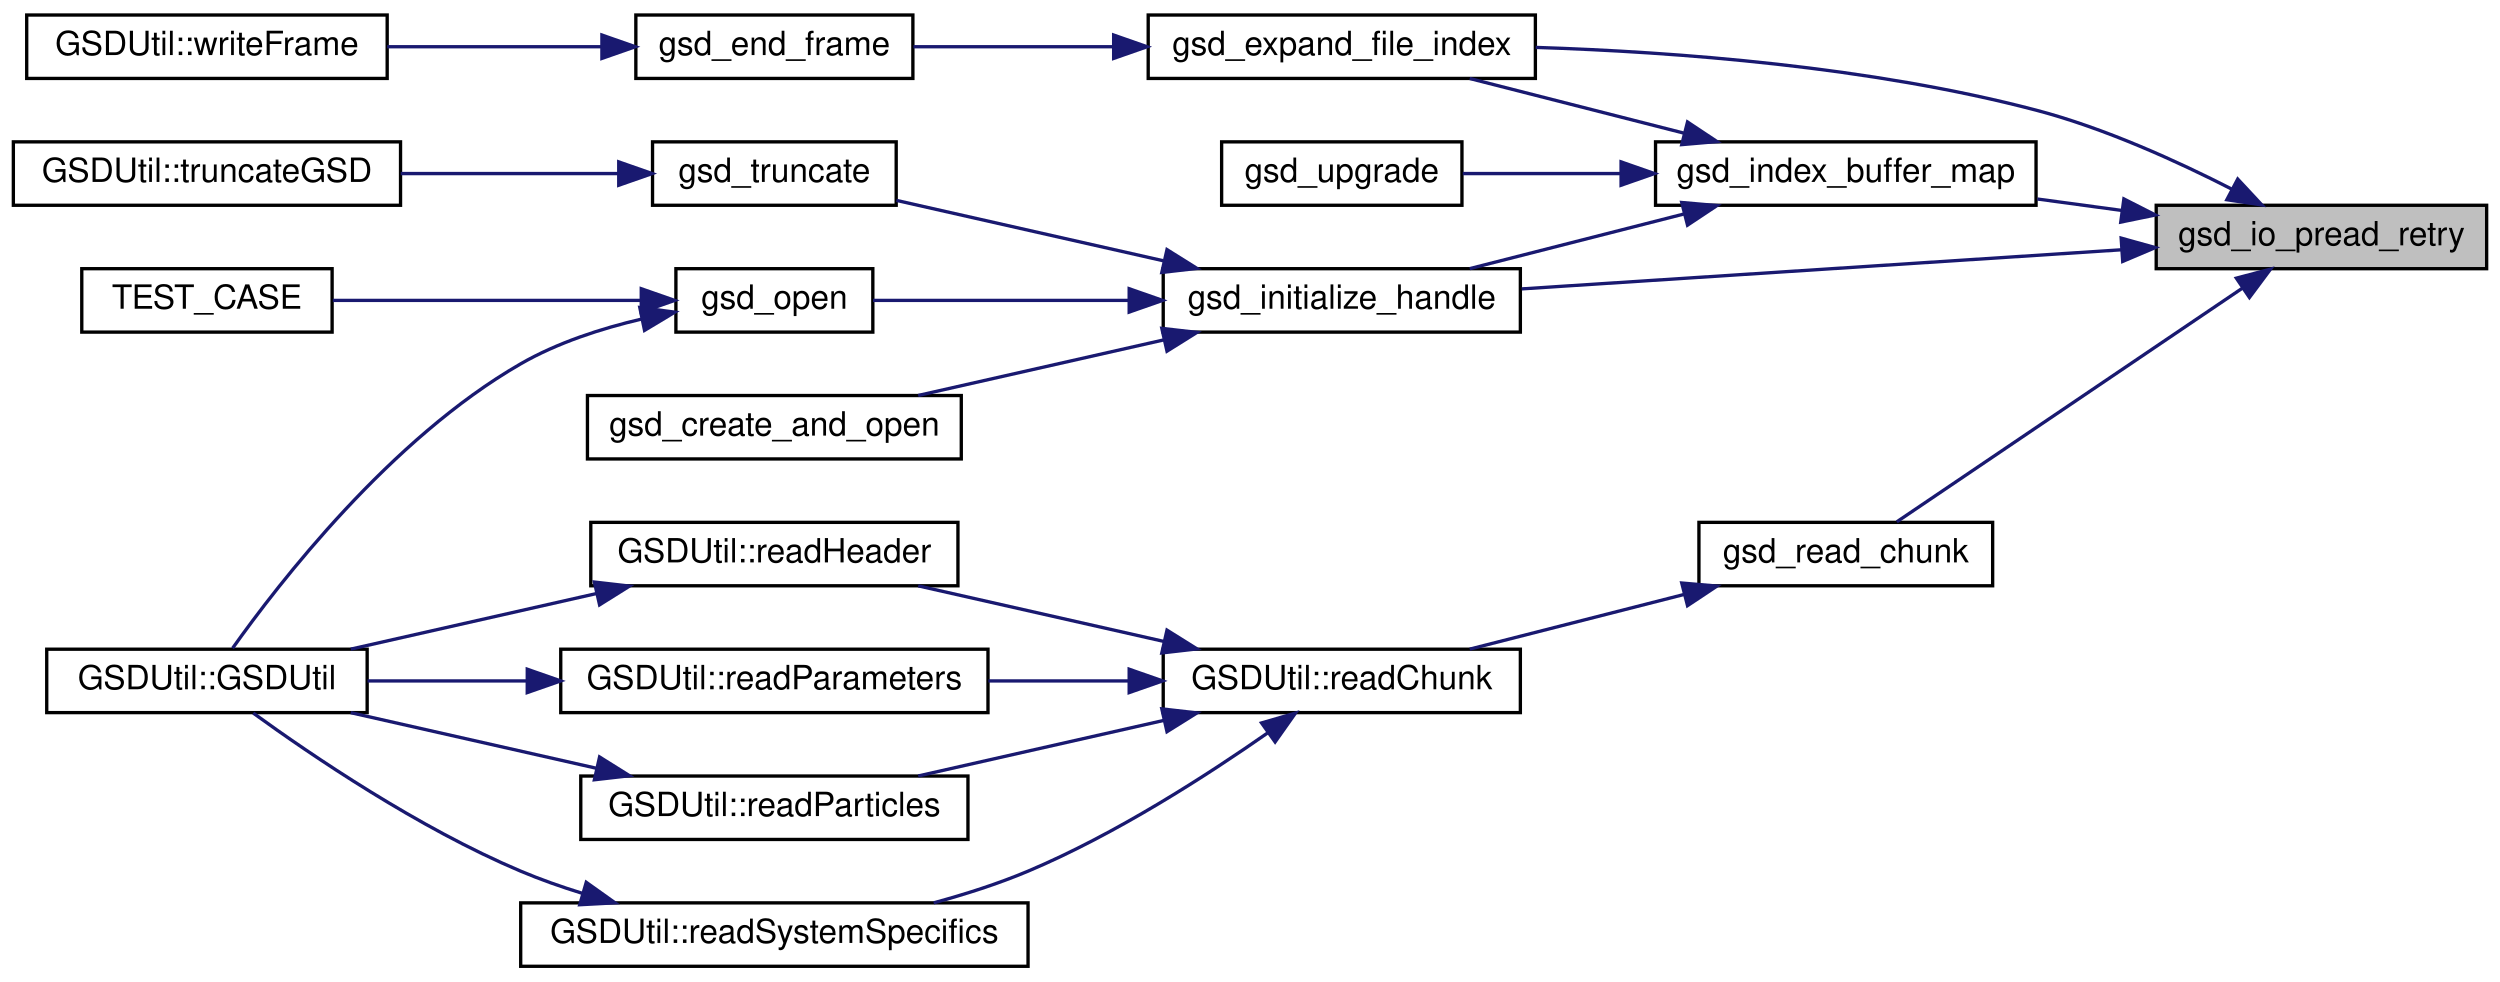
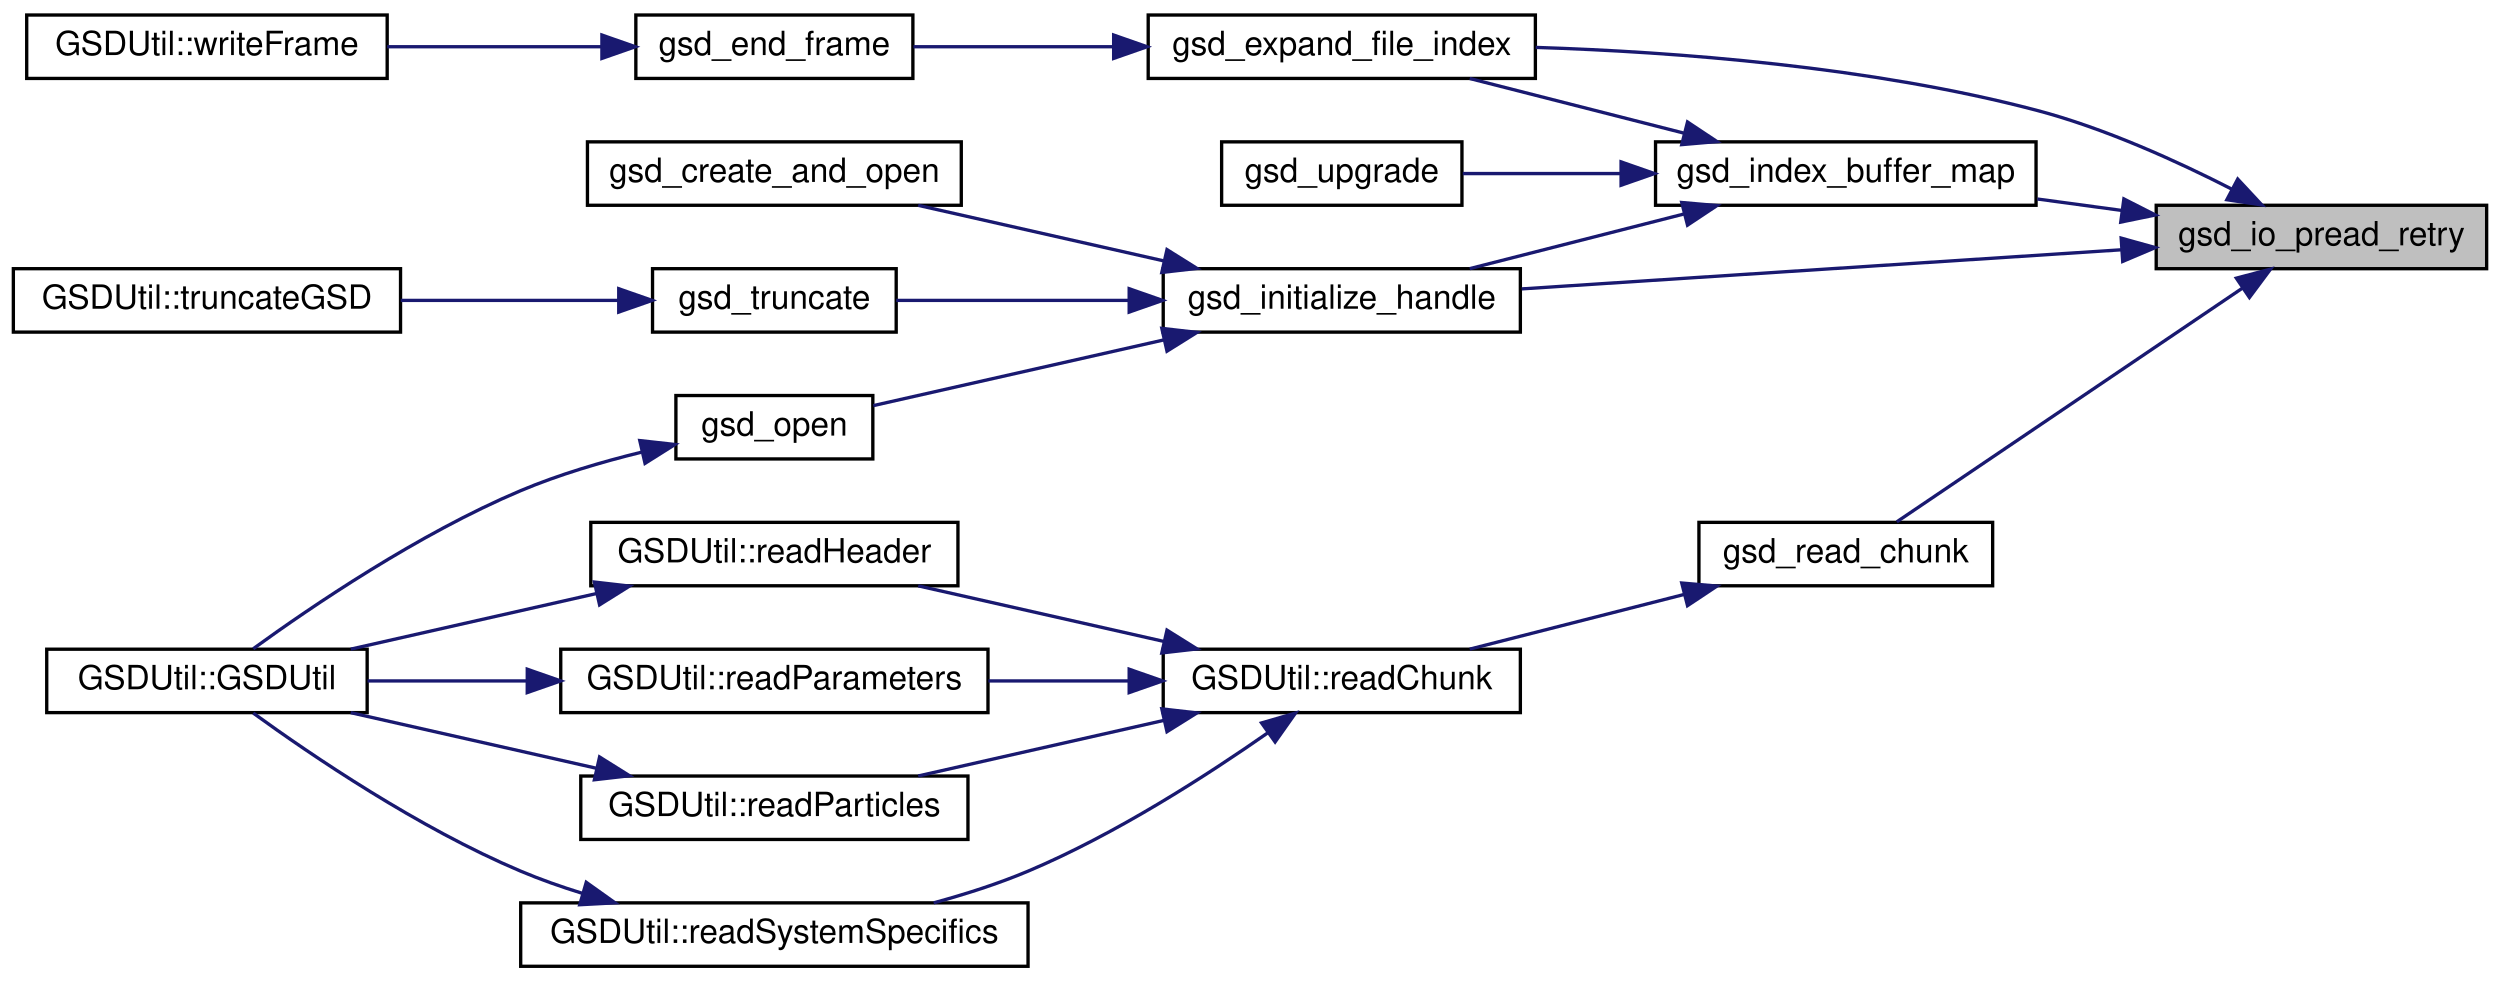
<svg xmlns="http://www.w3.org/2000/svg" xmlns:xlink="http://www.w3.org/1999/xlink" width="749pt" height="294pt" viewBox="0.00 0.00 749.00 294.00">
  <g id="graph0" class="graph" transform="scale(1 1) rotate(0) translate(4 290)">
    <g id="node1" class="node">
      <g id="a_node1">
        <a xlink:title=" ">
          <polygon fill="#bfbfbf" stroke="black" points="642,-209.5 642,-228.5 741,-228.5 741,-209.5 642,-209.5" />
          <text text-anchor="middle" x="691.5" y="-216.5" font-family="Helvetica,sans-Serif" font-size="10.00">gsd_io_pread_retry</text>
        </a>
      </g>
    </g>
    <g id="node2" class="node">
      <g id="a_node2">
        <a xlink:href="gsd_8c.html#ae6dddb94661e99e54f6c01b1a443e27f" target="_top" xlink:title=" ">
          <polygon fill="none" stroke="black" points="340,-266.5 340,-285.5 456,-285.5 456,-266.5 340,-266.5" />
          <text text-anchor="middle" x="398" y="-273.5" font-family="Helvetica,sans-Serif" font-size="10.00">gsd_expand_file_index</text>
        </a>
      </g>
    </g>
    <g id="edge1" class="edge">
      <path fill="none" stroke="midnightblue" d="M664.71,-233.3C648.38,-241.66 626.55,-251.6 606,-257 556.44,-270.03 498.17,-274.45 456.1,-275.8" />
      <polygon fill="midnightblue" stroke="midnightblue" points="666.42,-236.35 673.64,-228.6 663.16,-230.16 666.42,-236.35" />
    </g>
    <g id="node5" class="node">
      <g id="a_node5">
        <a xlink:href="gsd_8c.html#a6fe75caf6c4df550af2455a0c40bfbdf" target="_top" xlink:title=" ">
          <polygon fill="none" stroke="black" points="492,-228.5 492,-247.5 606,-247.5 606,-228.5 492,-228.5" />
          <text text-anchor="middle" x="549" y="-235.5" font-family="Helvetica,sans-Serif" font-size="10.00">gsd_index_buffer_map</text>
        </a>
      </g>
    </g>
    <g id="edge4" class="edge">
      <path fill="none" stroke="midnightblue" d="M631.68,-226.95C623.3,-228.09 614.7,-229.25 606.38,-230.38" />
      <polygon fill="midnightblue" stroke="midnightblue" points="632.31,-230.4 641.75,-225.59 631.38,-223.46 632.31,-230.4" />
    </g>
    <g id="node6" class="node">
      <g id="a_node6">
        <a xlink:href="gsd_8c.html#ac159dfbfd790607f85073ad2d8464a8b" target="_top" xlink:title=" ">
          <polygon fill="none" stroke="black" points="344.5,-190.5 344.5,-209.5 451.5,-209.5 451.5,-190.5 344.5,-190.5" />
          <text text-anchor="middle" x="398" y="-197.5" font-family="Helvetica,sans-Serif" font-size="10.00">gsd_initialize_handle</text>
        </a>
      </g>
    </g>
-     <g id="edge14" class="edge">
+     <g id="edge13" class="edge">
      <path fill="none" stroke="midnightblue" d="M631.52,-215.16C578.91,-211.73 502.57,-206.75 451.9,-203.45" />
      <polygon fill="midnightblue" stroke="midnightblue" points="631.5,-218.66 641.71,-215.82 631.96,-211.68 631.5,-218.66" />
    </g>
-     <g id="node14" class="node">
-       <g id="a_node14">
+     <g id="node13" class="node">
+       <g id="a_node13">
        <a xlink:href="gsd_8h.html#a2db2e3e8a72948bf413e7f09469ec8a6" target="_top" xlink:title=" ">
          <polygon fill="none" stroke="black" points="505,-114.5 505,-133.5 593,-133.5 593,-114.5 505,-114.5" />
          <text text-anchor="middle" x="549" y="-121.5" font-family="Helvetica,sans-Serif" font-size="10.00">gsd_read_chunk</text>
        </a>
      </g>
    </g>
-     <g id="edge15" class="edge">
+     <g id="edge14" class="edge">
      <path fill="none" stroke="midnightblue" d="M667.91,-203.73C638.71,-183.98 588.71,-150.18 564.28,-133.66" />
      <polygon fill="midnightblue" stroke="midnightblue" points="666.01,-206.67 676.25,-209.37 669.93,-200.87 666.01,-206.67" />
    </g>
    <g id="node3" class="node">
      <g id="a_node3">
        <a xlink:href="gsd_8h.html#aa03810337c5eebcbe716d8633eaefc5e" target="_top" xlink:title=" ">
          <polygon fill="none" stroke="black" points="186.5,-266.5 186.5,-285.5 269.5,-285.5 269.5,-266.5 186.5,-266.5" />
          <text text-anchor="middle" x="228" y="-273.5" font-family="Helvetica,sans-Serif" font-size="10.00">gsd_end_frame</text>
        </a>
      </g>
    </g>
    <g id="edge2" class="edge">
      <path fill="none" stroke="midnightblue" d="M329.52,-276C309.24,-276 287.64,-276 269.67,-276" />
      <polygon fill="midnightblue" stroke="midnightblue" points="329.65,-279.5 339.65,-276 329.65,-272.5 329.65,-279.5" />
    </g>
    <g id="node4" class="node">
      <g id="a_node4">
        <a xlink:href="classGSDUtil.html#ae76e4a23f0fe0bca3cd44137b56b816b" target="_top" xlink:title="Appends frame to GSD file using data from systemData class.">
          <polygon fill="none" stroke="black" points="4,-266.5 4,-285.5 112,-285.5 112,-266.5 4,-266.5" />
          <text text-anchor="middle" x="58" y="-273.5" font-family="Helvetica,sans-Serif" font-size="10.00">GSDUtil::writeFrame</text>
        </a>
      </g>
    </g>
    <g id="edge3" class="edge">
      <path fill="none" stroke="midnightblue" d="M176.32,-276C156,-276 132.56,-276 112,-276" />
      <polygon fill="midnightblue" stroke="midnightblue" points="176.33,-279.5 186.33,-276 176.33,-272.5 176.33,-279.5" />
    </g>
    <g id="edge5" class="edge">
      <path fill="none" stroke="midnightblue" d="M500.51,-250.11C479.76,-255.4 455.77,-261.52 436.33,-266.48" />
      <polygon fill="midnightblue" stroke="midnightblue" points="501.58,-253.45 510.4,-247.59 499.85,-246.67 501.58,-253.45" />
    </g>
    <g id="edge6" class="edge">
      <path fill="none" stroke="midnightblue" d="M500.51,-225.89C479.76,-220.6 455.77,-214.48 436.33,-209.52" />
      <polygon fill="midnightblue" stroke="midnightblue" points="499.85,-229.33 510.4,-228.41 501.58,-222.55 499.85,-229.33" />
    </g>
-     <g id="node13" class="node">
-       <g id="a_node13">
+     <g id="node12" class="node">
+       <g id="a_node12">
        <a xlink:href="gsd_8h.html#adb92d5142812c19bf4ee33cbde439131" target="_top" xlink:title=" ">
          <polygon fill="none" stroke="black" points="362,-228.5 362,-247.5 434,-247.5 434,-228.5 362,-228.5" />
          <text text-anchor="middle" x="398" y="-235.5" font-family="Helvetica,sans-Serif" font-size="10.00">gsd_upgrade</text>
        </a>
      </g>
    </g>
-     <g id="edge13" class="edge">
+     <g id="edge12" class="edge">
      <path fill="none" stroke="midnightblue" d="M481.6,-238C465.28,-238 448.43,-238 434.24,-238" />
      <polygon fill="midnightblue" stroke="midnightblue" points="481.67,-241.5 491.67,-238 481.67,-234.5 481.67,-241.5" />
    </g>
    <g id="node7" class="node">
      <g id="a_node7">
        <a xlink:href="gsd_8h.html#a157d14770365926fde71a7787871bc63" target="_top" xlink:title=" ">
-           <polygon fill="none" stroke="black" points="172,-152.5 172,-171.5 284,-171.5 284,-152.5 172,-152.5" />
-           <text text-anchor="middle" x="228" y="-159.5" font-family="Helvetica,sans-Serif" font-size="10.00">gsd_create_and_open</text>
+           <polygon fill="none" stroke="black" points="172,-228.5 172,-247.5 284,-247.5 284,-228.5 172,-228.5" />
+           <text text-anchor="middle" x="228" y="-235.5" font-family="Helvetica,sans-Serif" font-size="10.00">gsd_create_and_open</text>
        </a>
      </g>
    </g>
    <g id="edge7" class="edge">
-       <path fill="none" stroke="midnightblue" d="M344.72,-188.18C321.04,-182.82 293.41,-176.57 271.09,-171.52" />
-       <polygon fill="midnightblue" stroke="midnightblue" points="344.08,-191.62 354.61,-190.41 345.63,-184.79 344.08,-191.62" />
+       <path fill="none" stroke="midnightblue" d="M344.72,-211.82C321.04,-217.18 293.41,-223.43 271.09,-228.48" />
+       <polygon fill="midnightblue" stroke="midnightblue" points="345.63,-215.21 354.61,-209.59 344.08,-208.38 345.63,-215.21" />
    </g>
    <g id="node8" class="node">
      <g id="a_node8">
        <a xlink:href="gsd_8h.html#ae0add799755285c1108a7b97b2ed7e00" target="_top" xlink:title=" ">
-           <polygon fill="none" stroke="black" points="198.5,-190.5 198.5,-209.5 257.5,-209.5 257.5,-190.5 198.5,-190.5" />
-           <text text-anchor="middle" x="228" y="-197.5" font-family="Helvetica,sans-Serif" font-size="10.00">gsd_open</text>
+           <polygon fill="none" stroke="black" points="198.5,-152.5 198.5,-171.5 257.5,-171.5 257.5,-152.5 198.5,-152.5" />
+           <text text-anchor="middle" x="228" y="-159.5" font-family="Helvetica,sans-Serif" font-size="10.00">gsd_open</text>
        </a>
      </g>
    </g>
    <g id="edge8" class="edge">
-       <path fill="none" stroke="midnightblue" d="M334.02,-200C307.72,-200 278.49,-200 257.56,-200" />
+       <path fill="none" stroke="midnightblue" d="M344.71,-188.17C315.99,-181.68 281.46,-173.87 257.64,-168.48" />
+       <polygon fill="midnightblue" stroke="midnightblue" points="344.08,-191.62 354.61,-190.41 345.63,-184.79 344.08,-191.62" />
+     </g>
+     <g id="node10" class="node">
+       <g id="a_node10">
+         <a xlink:href="gsd_8h.html#a02ac7984034069d508b1c7ccbe702bac" target="_top" xlink:title=" ">
+           <polygon fill="none" stroke="black" points="191.5,-190.5 191.5,-209.5 264.5,-209.5 264.5,-190.5 191.5,-190.5" />
+           <text text-anchor="middle" x="228" y="-197.5" font-family="Helvetica,sans-Serif" font-size="10.00">gsd_truncate</text>
+         </a>
+       </g>
+     </g>
+     <g id="edge10" class="edge">
+       <path fill="none" stroke="midnightblue" d="M334.05,-200C310.55,-200 284.69,-200 264.51,-200" />
      <polygon fill="midnightblue" stroke="midnightblue" points="334.3,-203.5 344.3,-200 334.3,-196.5 334.3,-203.5" />
-     </g>
-     <g id="node11" class="node">
-       <g id="a_node11">
-         <a xlink:href="gsd_8h.html#a02ac7984034069d508b1c7ccbe702bac" target="_top" xlink:title=" ">
-           <polygon fill="none" stroke="black" points="191.5,-228.5 191.5,-247.5 264.5,-247.5 264.5,-228.5 191.5,-228.5" />
-           <text text-anchor="middle" x="228" y="-235.5" font-family="Helvetica,sans-Serif" font-size="10.00">gsd_truncate</text>
-         </a>
-       </g>
-     </g>
-     <g id="edge11" class="edge">
-       <path fill="none" stroke="midnightblue" d="M344.53,-211.87C318.52,-217.75 287.79,-224.7 264.56,-229.96" />
-       <polygon fill="midnightblue" stroke="midnightblue" points="345.63,-215.21 354.61,-209.59 344.08,-208.38 345.63,-215.21" />
    </g>
    <g id="node9" class="node">
      <g id="a_node9">
        <a xlink:href="classGSDUtil.html#a2567bdb7f5952a76984552e0591fa330" target="_top" xlink:title="Construct a new GSDUtil object.">
          <polygon fill="none" stroke="black" points="10,-76.5 10,-95.5 106,-95.5 106,-76.5 10,-76.5" />
          <text text-anchor="middle" x="58" y="-83.5" font-family="Helvetica,sans-Serif" font-size="10.00">GSDUtil::GSDUtil</text>
        </a>
      </g>
    </g>
    <g id="edge9" class="edge">
-       <path fill="none" stroke="midnightblue" d="M188.26,-194.42C176.11,-191.58 163.01,-187.33 152,-181 112.99,-158.56 79.45,-115.18 65.68,-95.79" />
-       <polygon fill="midnightblue" stroke="midnightblue" points="187.68,-197.87 198.18,-196.48 189.1,-191.02 187.68,-197.87" />
-     </g>
-     <g id="node10" class="node">
-       <g id="a_node10">
-         <a xlink:href="testsSimulationBuild_8cpp.html#ac2b102ba50512565940601db33c64cf2" target="_top" xlink:title=" ">
-           <polygon fill="none" stroke="black" points="20.5,-190.5 20.5,-209.5 95.5,-209.5 95.5,-190.5 20.5,-190.5" />
-           <text text-anchor="middle" x="58" y="-197.5" font-family="Helvetica,sans-Serif" font-size="10.00">TEST_CASE</text>
-         </a>
-       </g>
-     </g>
-     <g id="edge10" class="edge">
-       <path fill="none" stroke="midnightblue" d="M187.95,-200C160.14,-200 122.99,-200 95.71,-200" />
-       <polygon fill="midnightblue" stroke="midnightblue" points="188.12,-203.5 198.12,-200 188.12,-196.5 188.12,-203.5" />
-     </g>
-     <g id="node12" class="node">
-       <g id="a_node12">
+       <path fill="none" stroke="midnightblue" d="M188.13,-154.51C176.29,-151.61 163.39,-147.8 152,-143 121.46,-130.13 89.22,-108.22 71.87,-95.64" />
+       <polygon fill="midnightblue" stroke="midnightblue" points="187.68,-158 198.21,-156.83 189.25,-151.18 187.68,-158" />
+     </g>
+     <g id="node11" class="node">
+       <g id="a_node11">
        <a xlink:href="classGSDUtil.html#a78b796cb5093b0aa6f5d2573658fcca1" target="_top" xlink:title="Removes all frames and data from GSD file. This returns GSD to a &quot;new file&quot; state.">
-           <polygon fill="none" stroke="black" points="0,-228.5 0,-247.5 116,-247.5 116,-228.5 0,-228.5" />
-           <text text-anchor="middle" x="58" y="-235.5" font-family="Helvetica,sans-Serif" font-size="10.00">GSDUtil::truncateGSD</text>
-         </a>
-       </g>
-     </g>
-     <g id="edge12" class="edge">
-       <path fill="none" stroke="midnightblue" d="M181.23,-238C161.13,-238 137.31,-238 116.06,-238" />
-       <polygon fill="midnightblue" stroke="midnightblue" points="181.37,-241.5 191.37,-238 181.37,-234.5 181.37,-241.5" />
-     </g>
-     <g id="node15" class="node">
-       <g id="a_node15">
+           <polygon fill="none" stroke="black" points="0,-190.5 0,-209.5 116,-209.5 116,-190.5 0,-190.5" />
+           <text text-anchor="middle" x="58" y="-197.5" font-family="Helvetica,sans-Serif" font-size="10.00">GSDUtil::truncateGSD</text>
+         </a>
+       </g>
+     </g>
+     <g id="edge11" class="edge">
+       <path fill="none" stroke="midnightblue" d="M181.23,-200C161.13,-200 137.31,-200 116.06,-200" />
+       <polygon fill="midnightblue" stroke="midnightblue" points="181.37,-203.5 191.37,-200 181.37,-196.5 181.37,-203.5" />
+     </g>
+     <g id="node14" class="node">
+       <g id="a_node14">
        <a xlink:href="classGSDUtil.html#a86d2352b694afc6a0c938a13b3acec9d" target="_top" xlink:title="Finds and then loads data from GSD.">
          <polygon fill="none" stroke="black" points="344.5,-76.5 344.5,-95.5 451.5,-95.5 451.5,-76.5 344.5,-76.5" />
          <text text-anchor="middle" x="398" y="-83.5" font-family="Helvetica,sans-Serif" font-size="10.00">GSDUtil::readChunk</text>
        </a>
      </g>
    </g>
-     <g id="edge16" class="edge">
+     <g id="edge15" class="edge">
      <path fill="none" stroke="midnightblue" d="M500.51,-111.89C479.76,-106.6 455.77,-100.48 436.33,-95.52" />
      <polygon fill="midnightblue" stroke="midnightblue" points="499.85,-115.33 510.4,-114.41 501.58,-108.55 499.85,-115.33" />
    </g>
-     <g id="node16" class="node">
-       <g id="a_node16">
+     <g id="node15" class="node">
+       <g id="a_node15">
        <a xlink:href="classGSDUtil.html#a2015dcdcdb33be9106f5c8f45f8564cc" target="_top" xlink:title="Read header information from GSD frame m_frame">
          <polygon fill="none" stroke="black" points="173,-114.5 173,-133.5 283,-133.5 283,-114.5 173,-114.5" />
          <text text-anchor="middle" x="228" y="-121.5" font-family="Helvetica,sans-Serif" font-size="10.00">GSDUtil::readHeader</text>
        </a>
      </g>
    </g>
-     <g id="edge17" class="edge">
+     <g id="edge16" class="edge">
      <path fill="none" stroke="midnightblue" d="M344.72,-97.82C321.04,-103.18 293.41,-109.43 271.09,-114.48" />
      <polygon fill="midnightblue" stroke="midnightblue" points="345.63,-101.21 354.61,-95.59 344.08,-94.38 345.63,-101.21" />
    </g>
-     <g id="node17" class="node">
-       <g id="a_node17">
+     <g id="node16" class="node">
+       <g id="a_node16">
        <a xlink:href="classGSDUtil.html#a31f9c7368ebd89c6293d9d9d83598e62" target="_top" xlink:title="Read parameter information from GSD frame m_frame">
          <polygon fill="none" stroke="black" points="164,-76.5 164,-95.5 292,-95.5 292,-76.5 164,-76.5" />
          <text text-anchor="middle" x="228" y="-83.5" font-family="Helvetica,sans-Serif" font-size="10.00">GSDUtil::readParameters</text>
        </a>
      </g>
    </g>
-     <g id="edge19" class="edge">
+     <g id="edge18" class="edge">
      <path fill="none" stroke="midnightblue" d="M334.01,-86C320.31,-86 305.82,-86 292.11,-86" />
      <polygon fill="midnightblue" stroke="midnightblue" points="334.3,-89.5 344.3,-86 334.3,-82.5 334.3,-89.5" />
    </g>
-     <g id="node18" class="node">
-       <g id="a_node18">
+     <g id="node17" class="node">
+       <g id="a_node17">
        <a xlink:href="classGSDUtil.html#ad404c3879fb81c0b73b2335ea6e4676a" target="_top" xlink:title="Read particle information from GSD frame m_frame">
          <polygon fill="none" stroke="black" points="170,-38.5 170,-57.5 286,-57.5 286,-38.5 170,-38.5" />
          <text text-anchor="middle" x="228" y="-45.5" font-family="Helvetica,sans-Serif" font-size="10.00">GSDUtil::readParticles</text>
        </a>
      </g>
    </g>
-     <g id="edge21" class="edge">
+     <g id="edge20" class="edge">
      <path fill="none" stroke="midnightblue" d="M344.72,-74.18C321.04,-68.82 293.41,-62.57 271.09,-57.52" />
      <polygon fill="midnightblue" stroke="midnightblue" points="344.08,-77.62 354.61,-76.41 345.63,-70.79 344.08,-77.62" />
    </g>
-     <g id="node19" class="node">
-       <g id="a_node19">
+     <g id="node18" class="node">
+       <g id="a_node18">
        <a xlink:href="classGSDUtil.html#a278d1db9ece12bdc1268780313d83daf" target="_top" xlink:title="Reads system specific variables from GSD frame m_frame">
          <polygon fill="none" stroke="black" points="152,-0.5 152,-19.5 304,-19.5 304,-0.5 152,-0.5" />
          <text text-anchor="middle" x="228" y="-7.5" font-family="Helvetica,sans-Serif" font-size="10.00">GSDUtil::readSystemSpecifics</text>
        </a>
      </g>
    </g>
-     <g id="edge23" class="edge">
+     <g id="edge22" class="edge">
      <path fill="none" stroke="midnightblue" d="M375.98,-70.55C357.75,-57.8 330.24,-40.06 304,-29 295.09,-25.24 285.26,-22.1 275.73,-19.51" />
      <polygon fill="midnightblue" stroke="midnightblue" points="373.96,-73.41 384.13,-76.36 378.02,-67.71 373.96,-73.41" />
    </g>
-     <g id="edge18" class="edge">
+     <g id="edge17" class="edge">
      <path fill="none" stroke="midnightblue" d="M174.72,-112.18C151.04,-106.82 123.41,-100.57 101.09,-95.52" />
      <polygon fill="midnightblue" stroke="midnightblue" points="174.08,-115.62 184.61,-114.41 175.63,-108.79 174.08,-115.62" />
    </g>
-     <g id="edge20" class="edge">
+     <g id="edge19" class="edge">
      <path fill="none" stroke="midnightblue" d="M153.96,-86C137.74,-86 120.96,-86 106.11,-86" />
      <polygon fill="midnightblue" stroke="midnightblue" points="153.97,-89.5 163.97,-86 153.96,-82.5 153.97,-89.5" />
    </g>
-     <g id="edge22" class="edge">
+     <g id="edge21" class="edge">
      <path fill="none" stroke="midnightblue" d="M174.72,-59.82C151.04,-65.18 123.41,-71.43 101.09,-76.48" />
      <polygon fill="midnightblue" stroke="midnightblue" points="175.63,-63.21 184.61,-57.59 174.08,-56.38 175.63,-63.21" />
    </g>
-     <g id="edge24" class="edge">
+     <g id="edge23" class="edge">
      <path fill="none" stroke="midnightblue" d="M170.39,-22.38C164.09,-24.33 157.85,-26.53 152,-29 121.46,-41.87 89.22,-63.78 71.87,-76.36" />
      <polygon fill="midnightblue" stroke="midnightblue" points="171.64,-25.66 180.27,-19.51 169.69,-18.94 171.64,-25.66" />
    </g>
  </g>
</svg>
